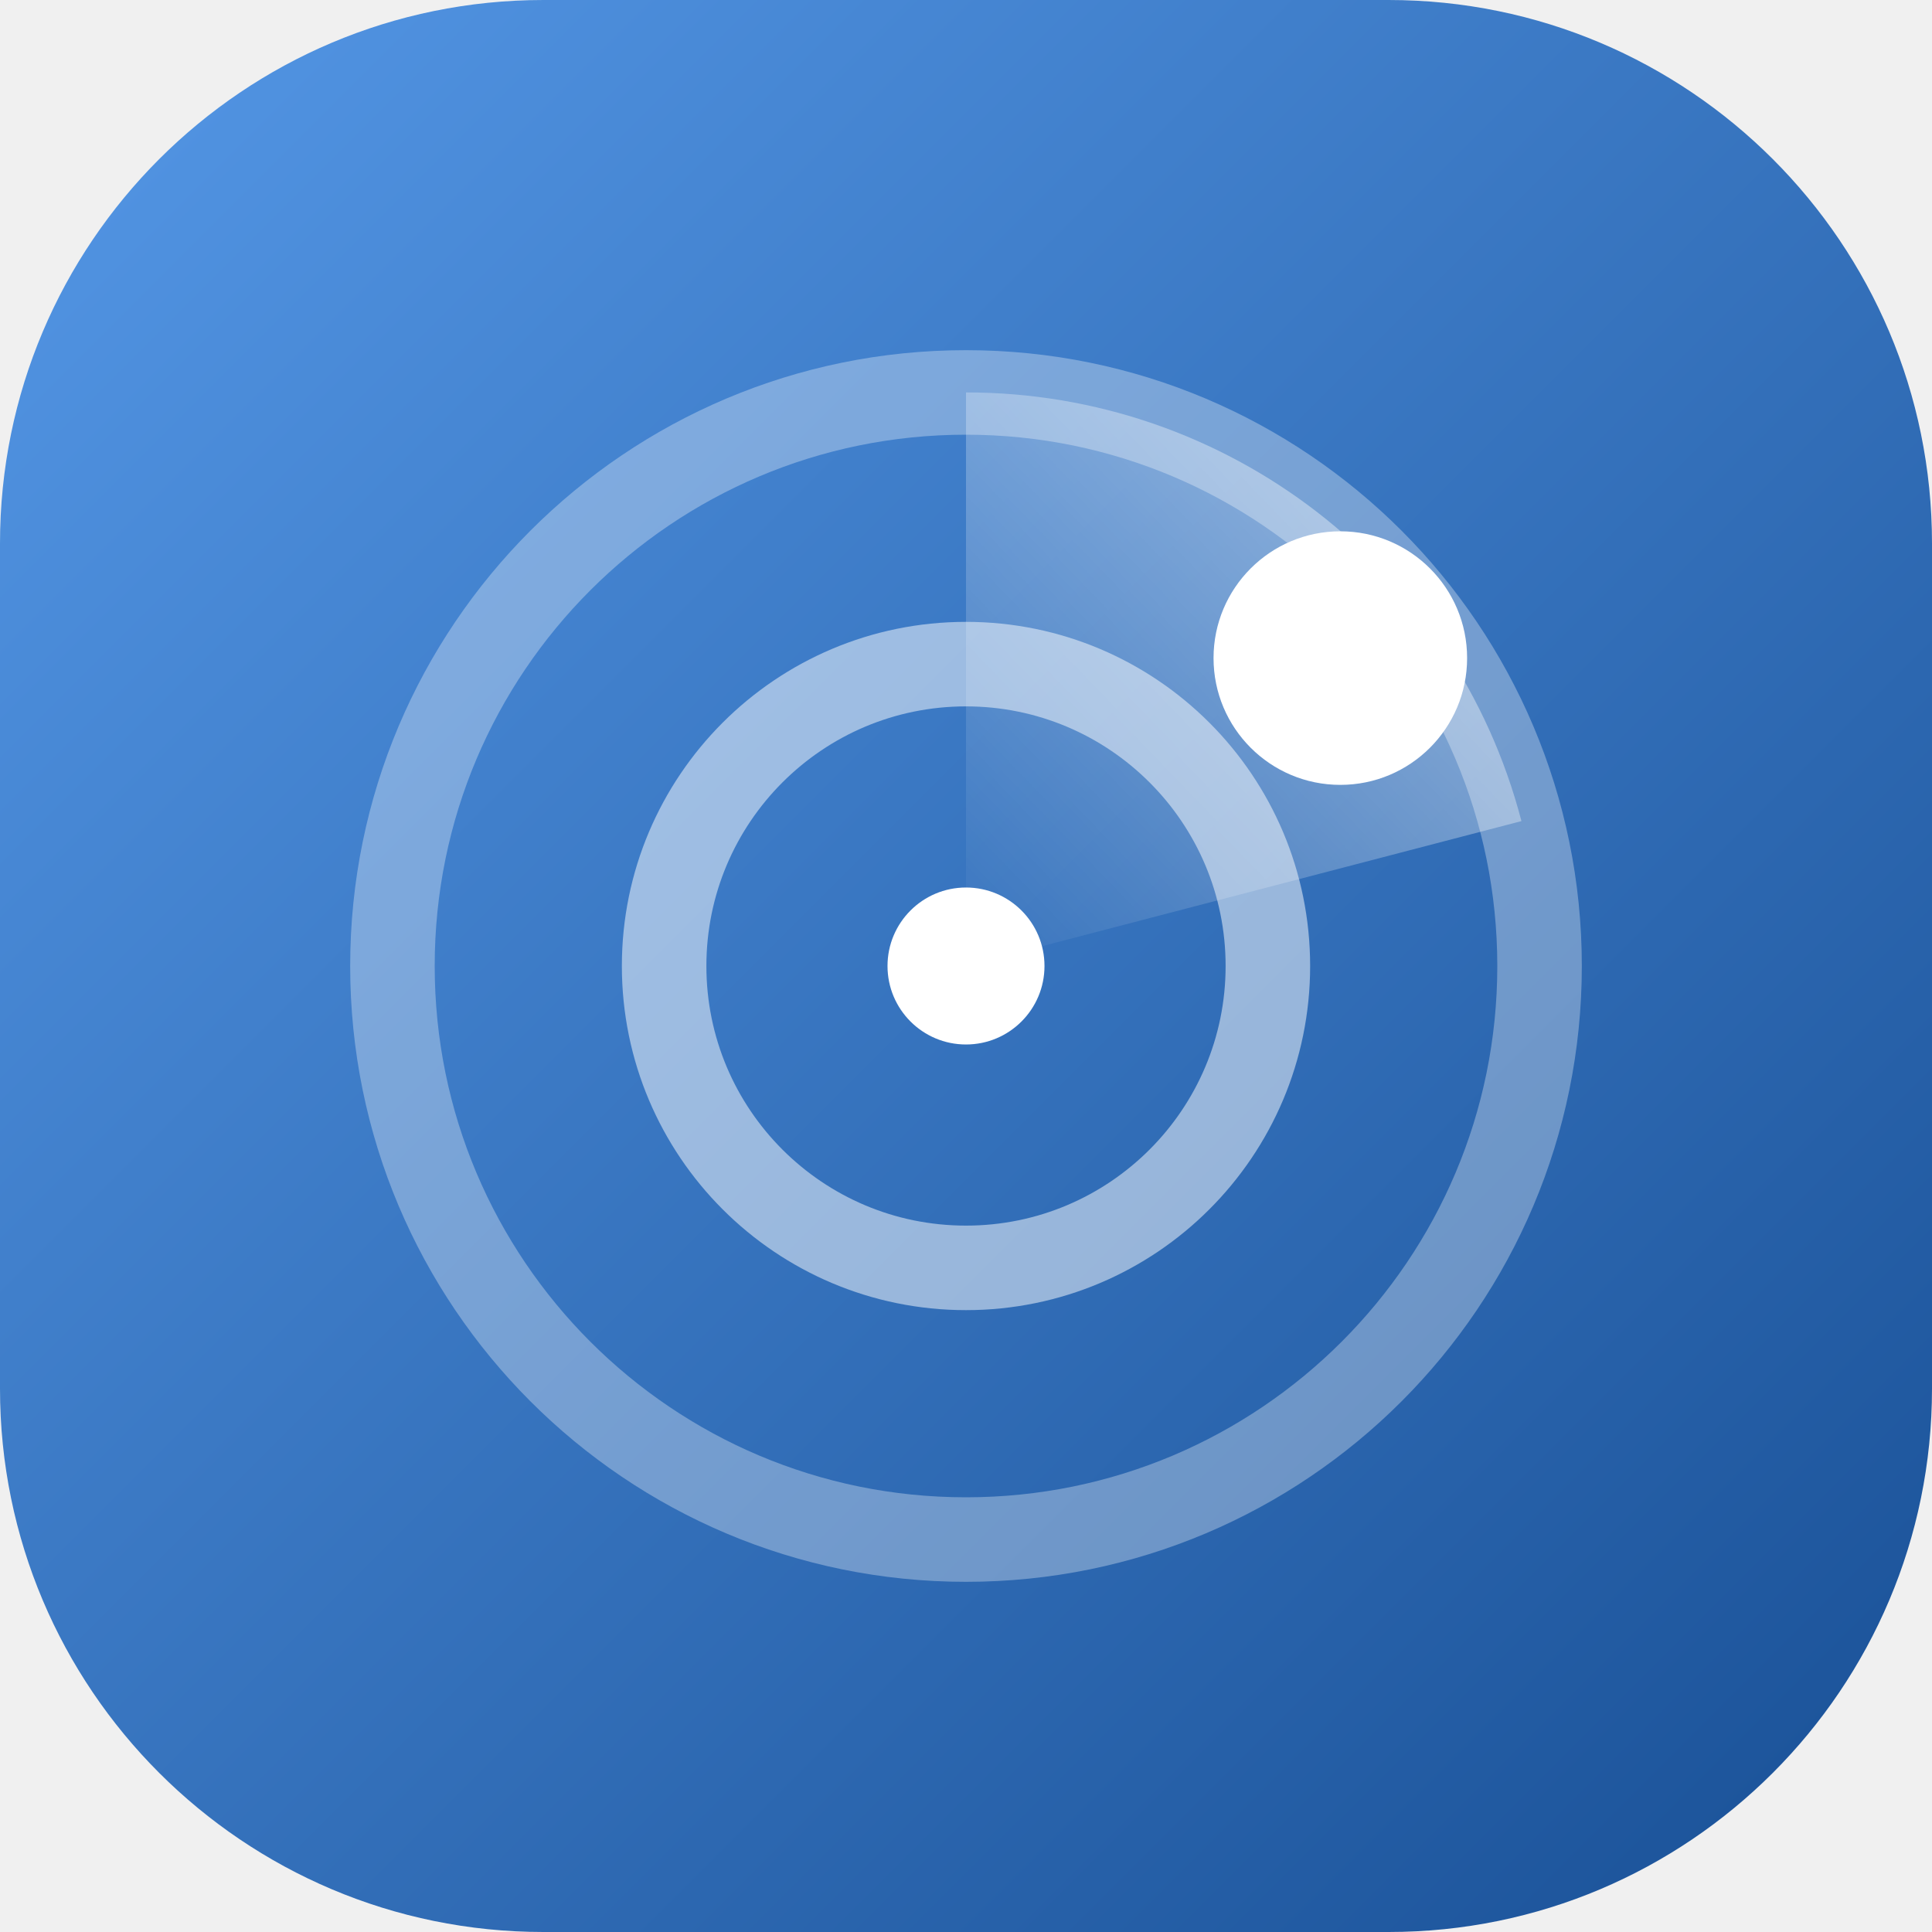
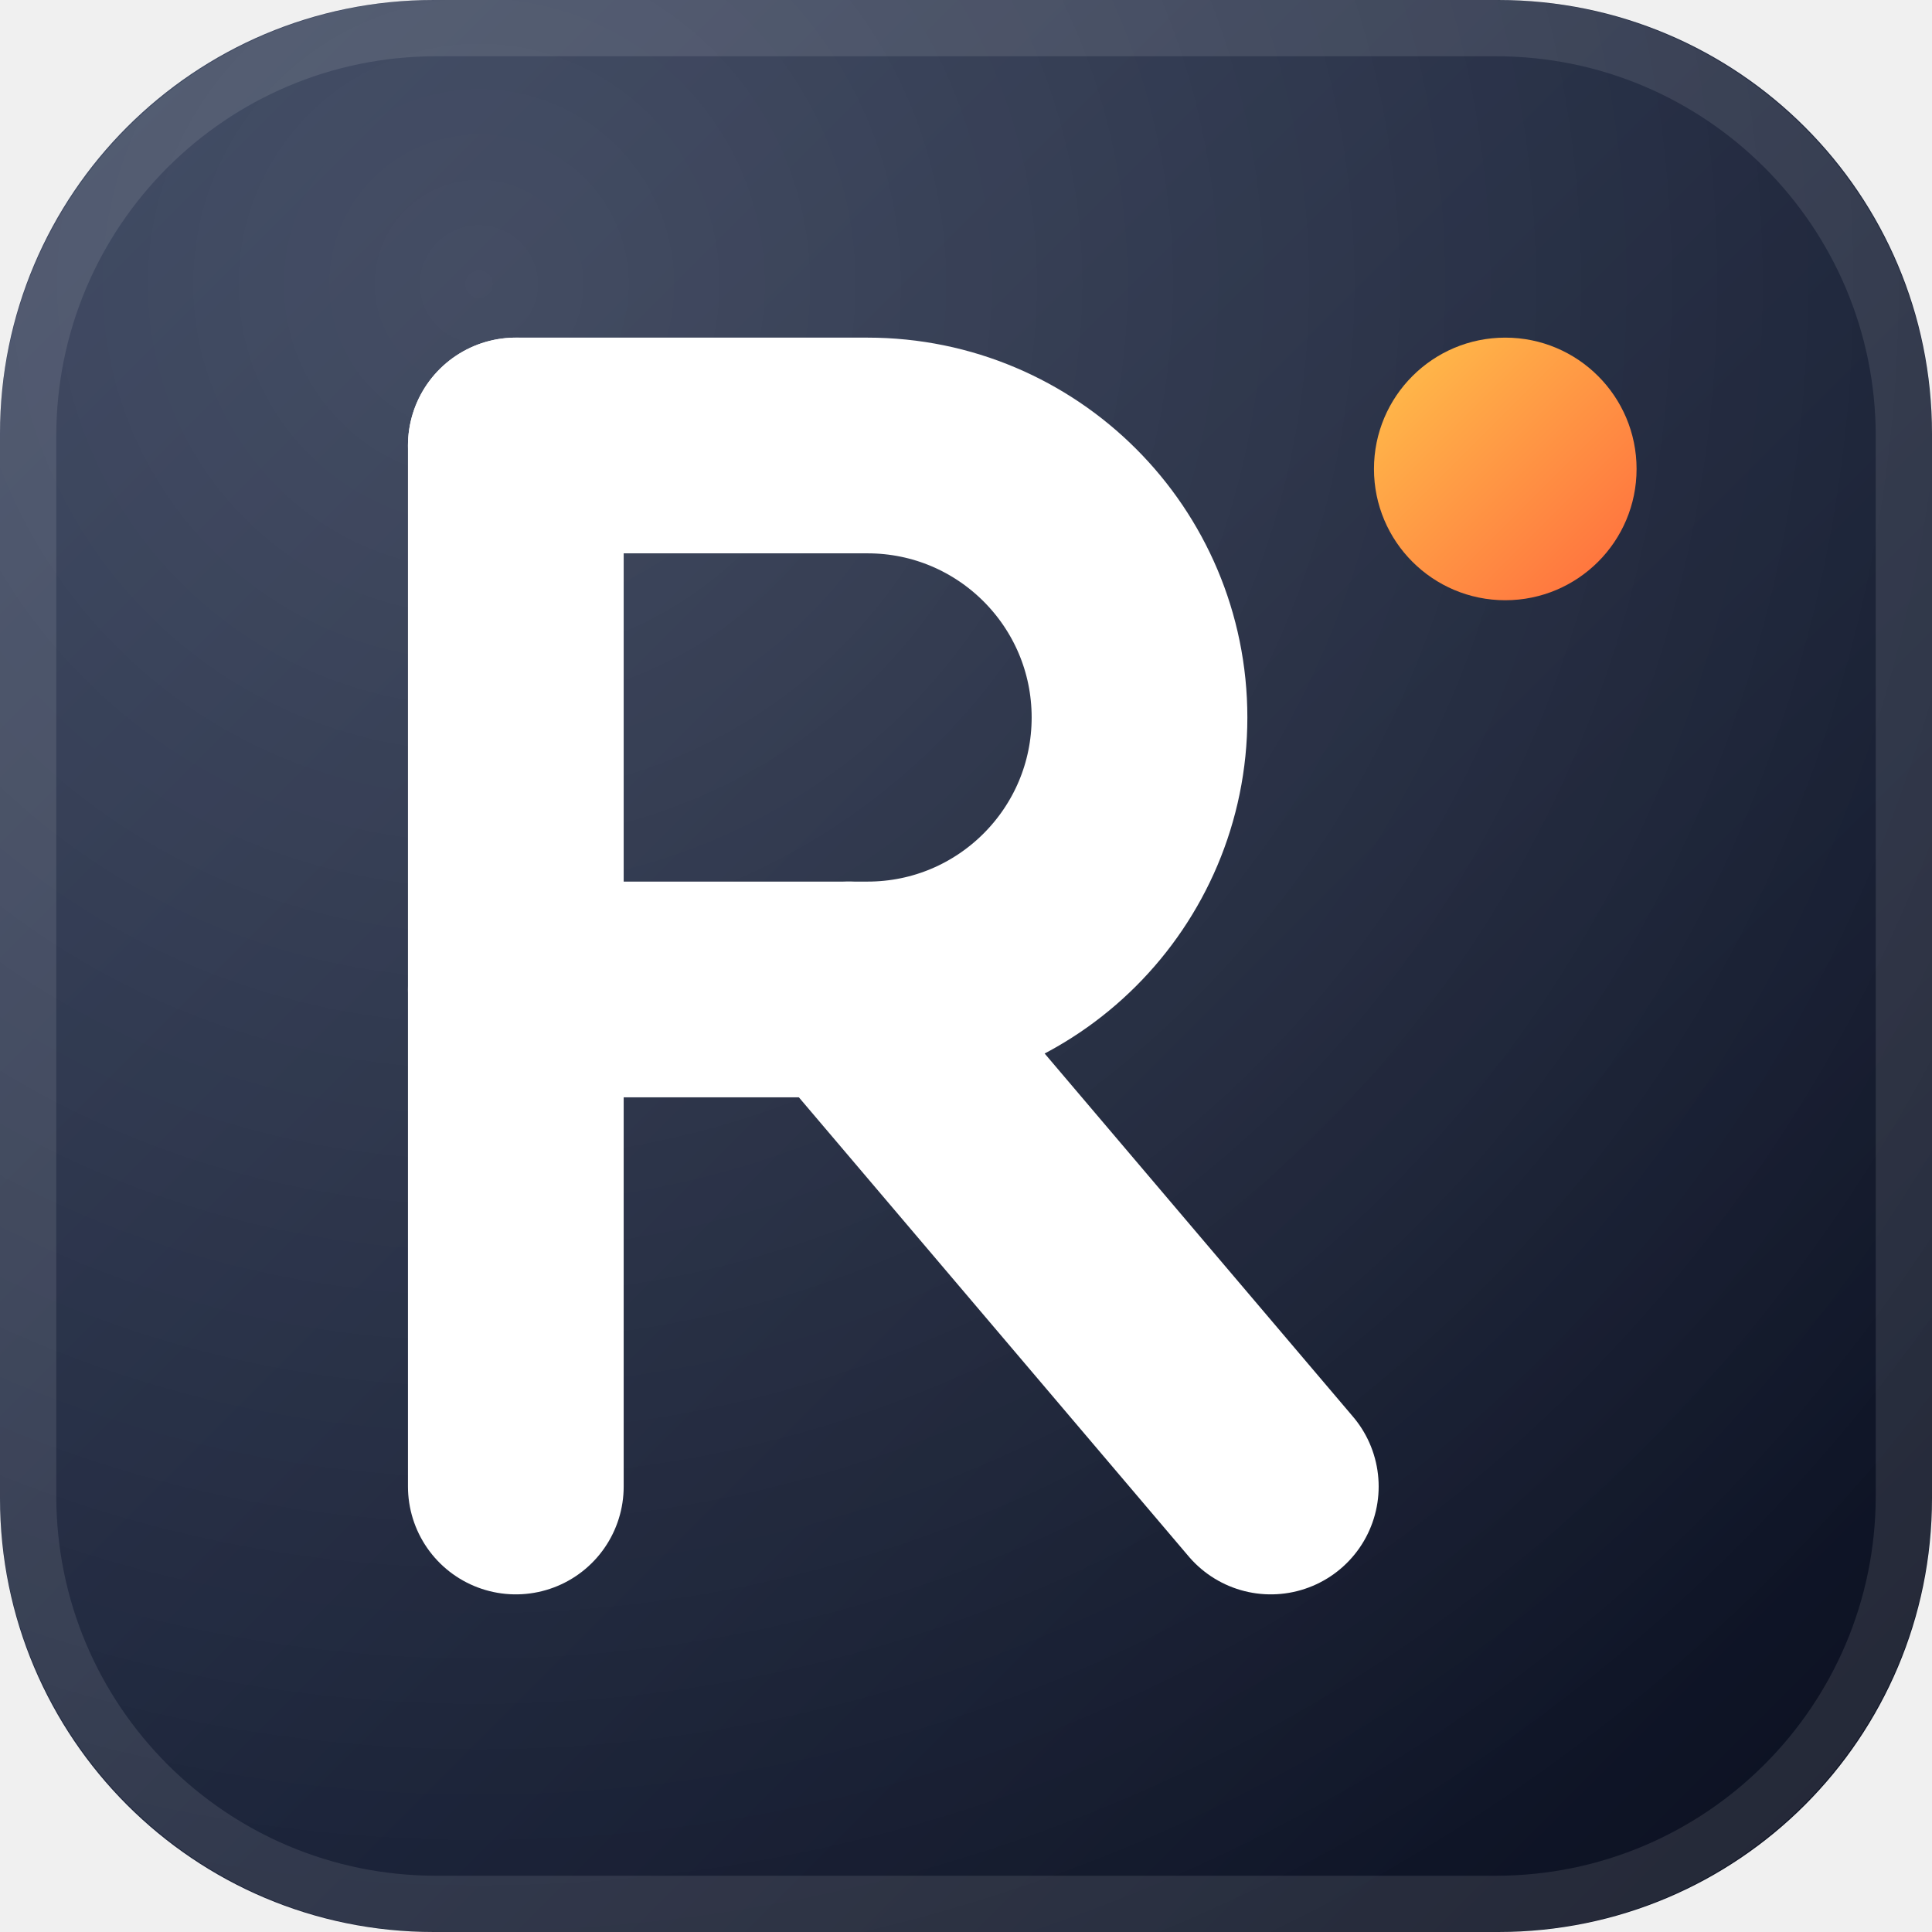
- <svg xmlns="http://www.w3.org/2000/svg" viewBox="0 0 32 32">
+ <svg xmlns="http://www.w3.org/2000/svg" viewBox="100 100 824 824">
  <defs>
    <linearGradient id="bg" x1="0" y1="0" x2="1" y2="1">
-       <stop offset="0" stop-color="#5598e7" />
-       <stop offset="1" stop-color="#184f95" />
+       <stop offset="0" stop-color="#26324f" />
+       <stop offset="1" stop-color="#0b1020" />
    </linearGradient>
-     <linearGradient id="sweep" x1="0" y1="1" x2="1" y2="0">
-       <stop offset="0" stop-color="#ffffff" stop-opacity="0" />
-       <stop offset="1" stop-color="#ffffff" stop-opacity="0.55" />
+     <radialGradient id="glow" cx="0.25" cy="0.15" r="0.95">
+       <stop offset="0" stop-color="#ffffff" stop-opacity="0.16" />
+       <stop offset="1" stop-color="#ffffff" stop-opacity="0" />
+     </radialGradient>
+     <linearGradient id="heat" x1="0" y1="0" x2="1" y2="1">
+       <stop offset="0" stop-color="#ffc24b" />
+       <stop offset="1" stop-color="#ff6a3d" />
    </linearGradient>
  </defs>
-   <rect width="32" height="32" rx="9" fill="url(#bg)" />
-   <circle cx="16" cy="16" r="9.5" fill="none" stroke="#ffffff" stroke-opacity="0.32" stroke-width="1.4" />
-   <circle cx="16" cy="16" r="5" fill="none" stroke="#ffffff" stroke-opacity="0.5" stroke-width="1.4" />
-   <path d="M16 16 L16 6.5 A9.5 9.5 0 0 1 25.2 13.6 Z" fill="url(#sweep)" />
-   <circle cx="22.2" cy="10.9" r="2.1" fill="#ffffff" />
-   <circle cx="16" cy="16" r="1.3" fill="#ffffff" />
+   <rect x="100" y="100" width="824" height="824" rx="185" fill="url(#bg)" />
+   <rect x="100" y="100" width="824" height="824" rx="185" fill="url(#glow)" />
+   <rect x="112" y="112" width="800" height="800" rx="174" fill="none" stroke="#ffffff" stroke-opacity="0.10" stroke-width="24" />
+   <g fill="none" stroke="#ffffff" stroke-width="92" stroke-linecap="round" stroke-linejoin="round">
+     <path d="M320 290 V734" />
+     <path d="M320 290 H470 A116 116 0 0 1 470 522 H320" />
+     <path d="M462 522 L642 734" />
+   </g>
+   <circle cx="742" cy="300" r="56" fill="url(#heat)" />
</svg>
